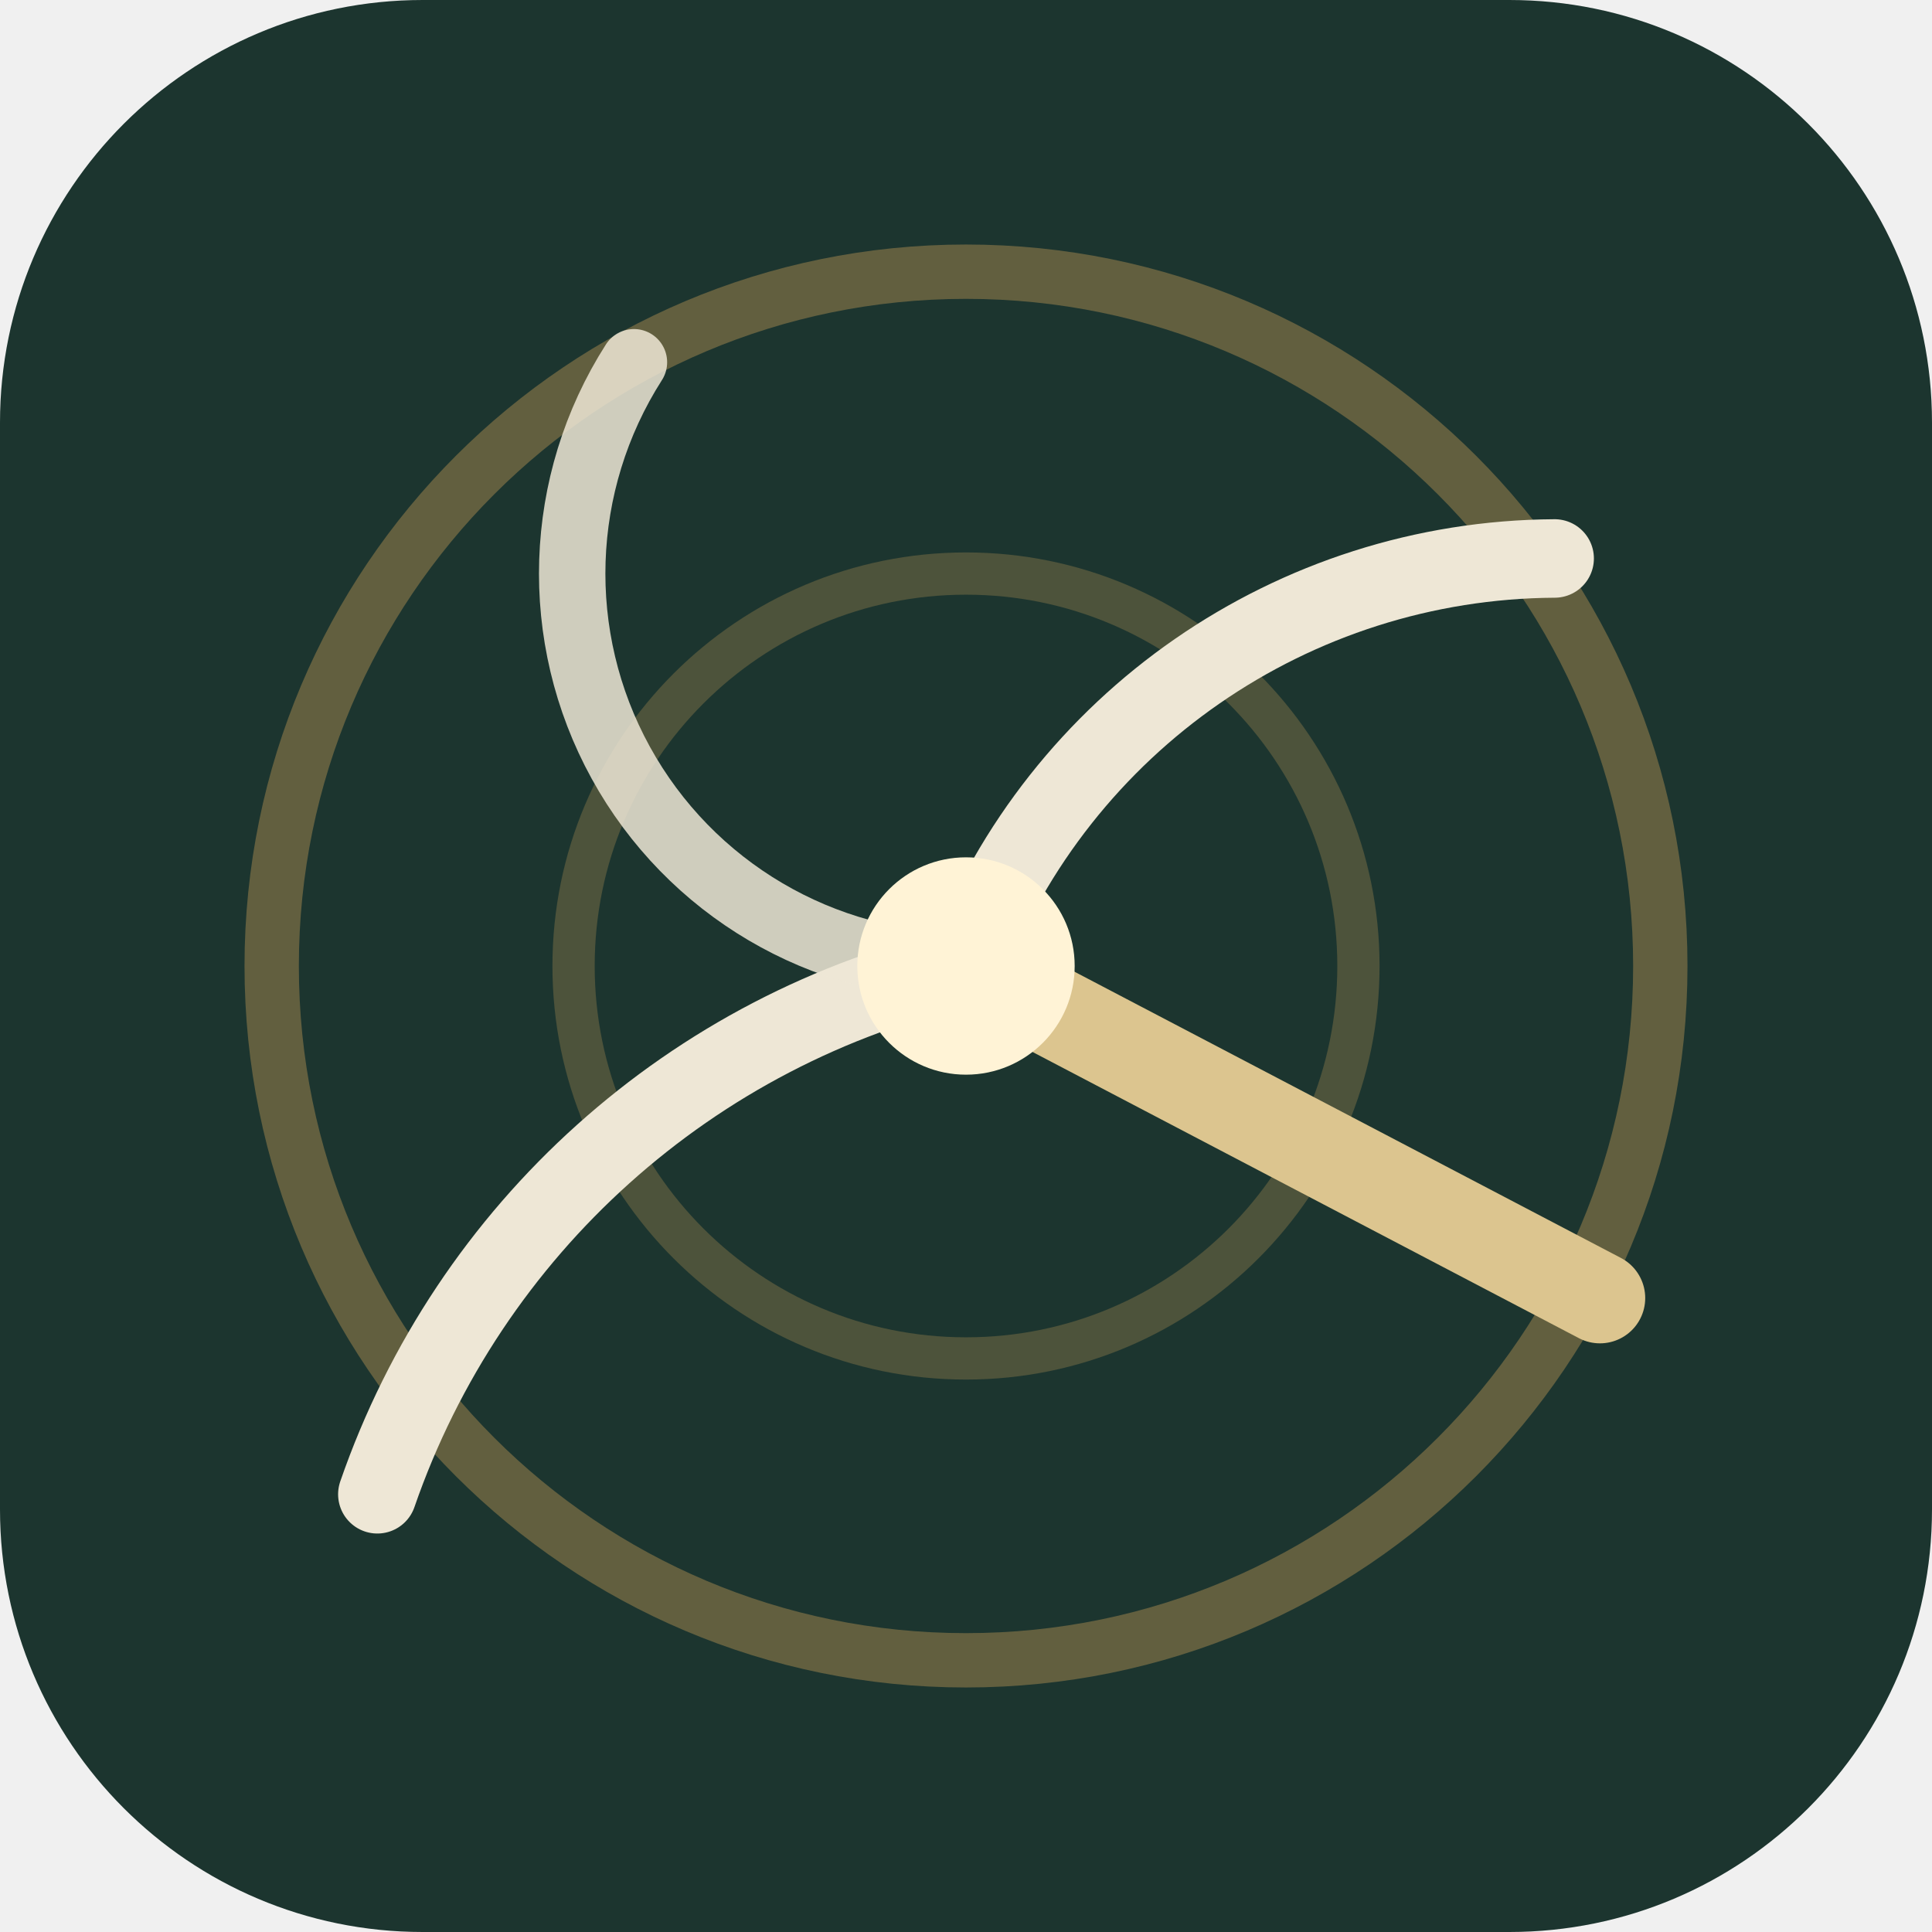
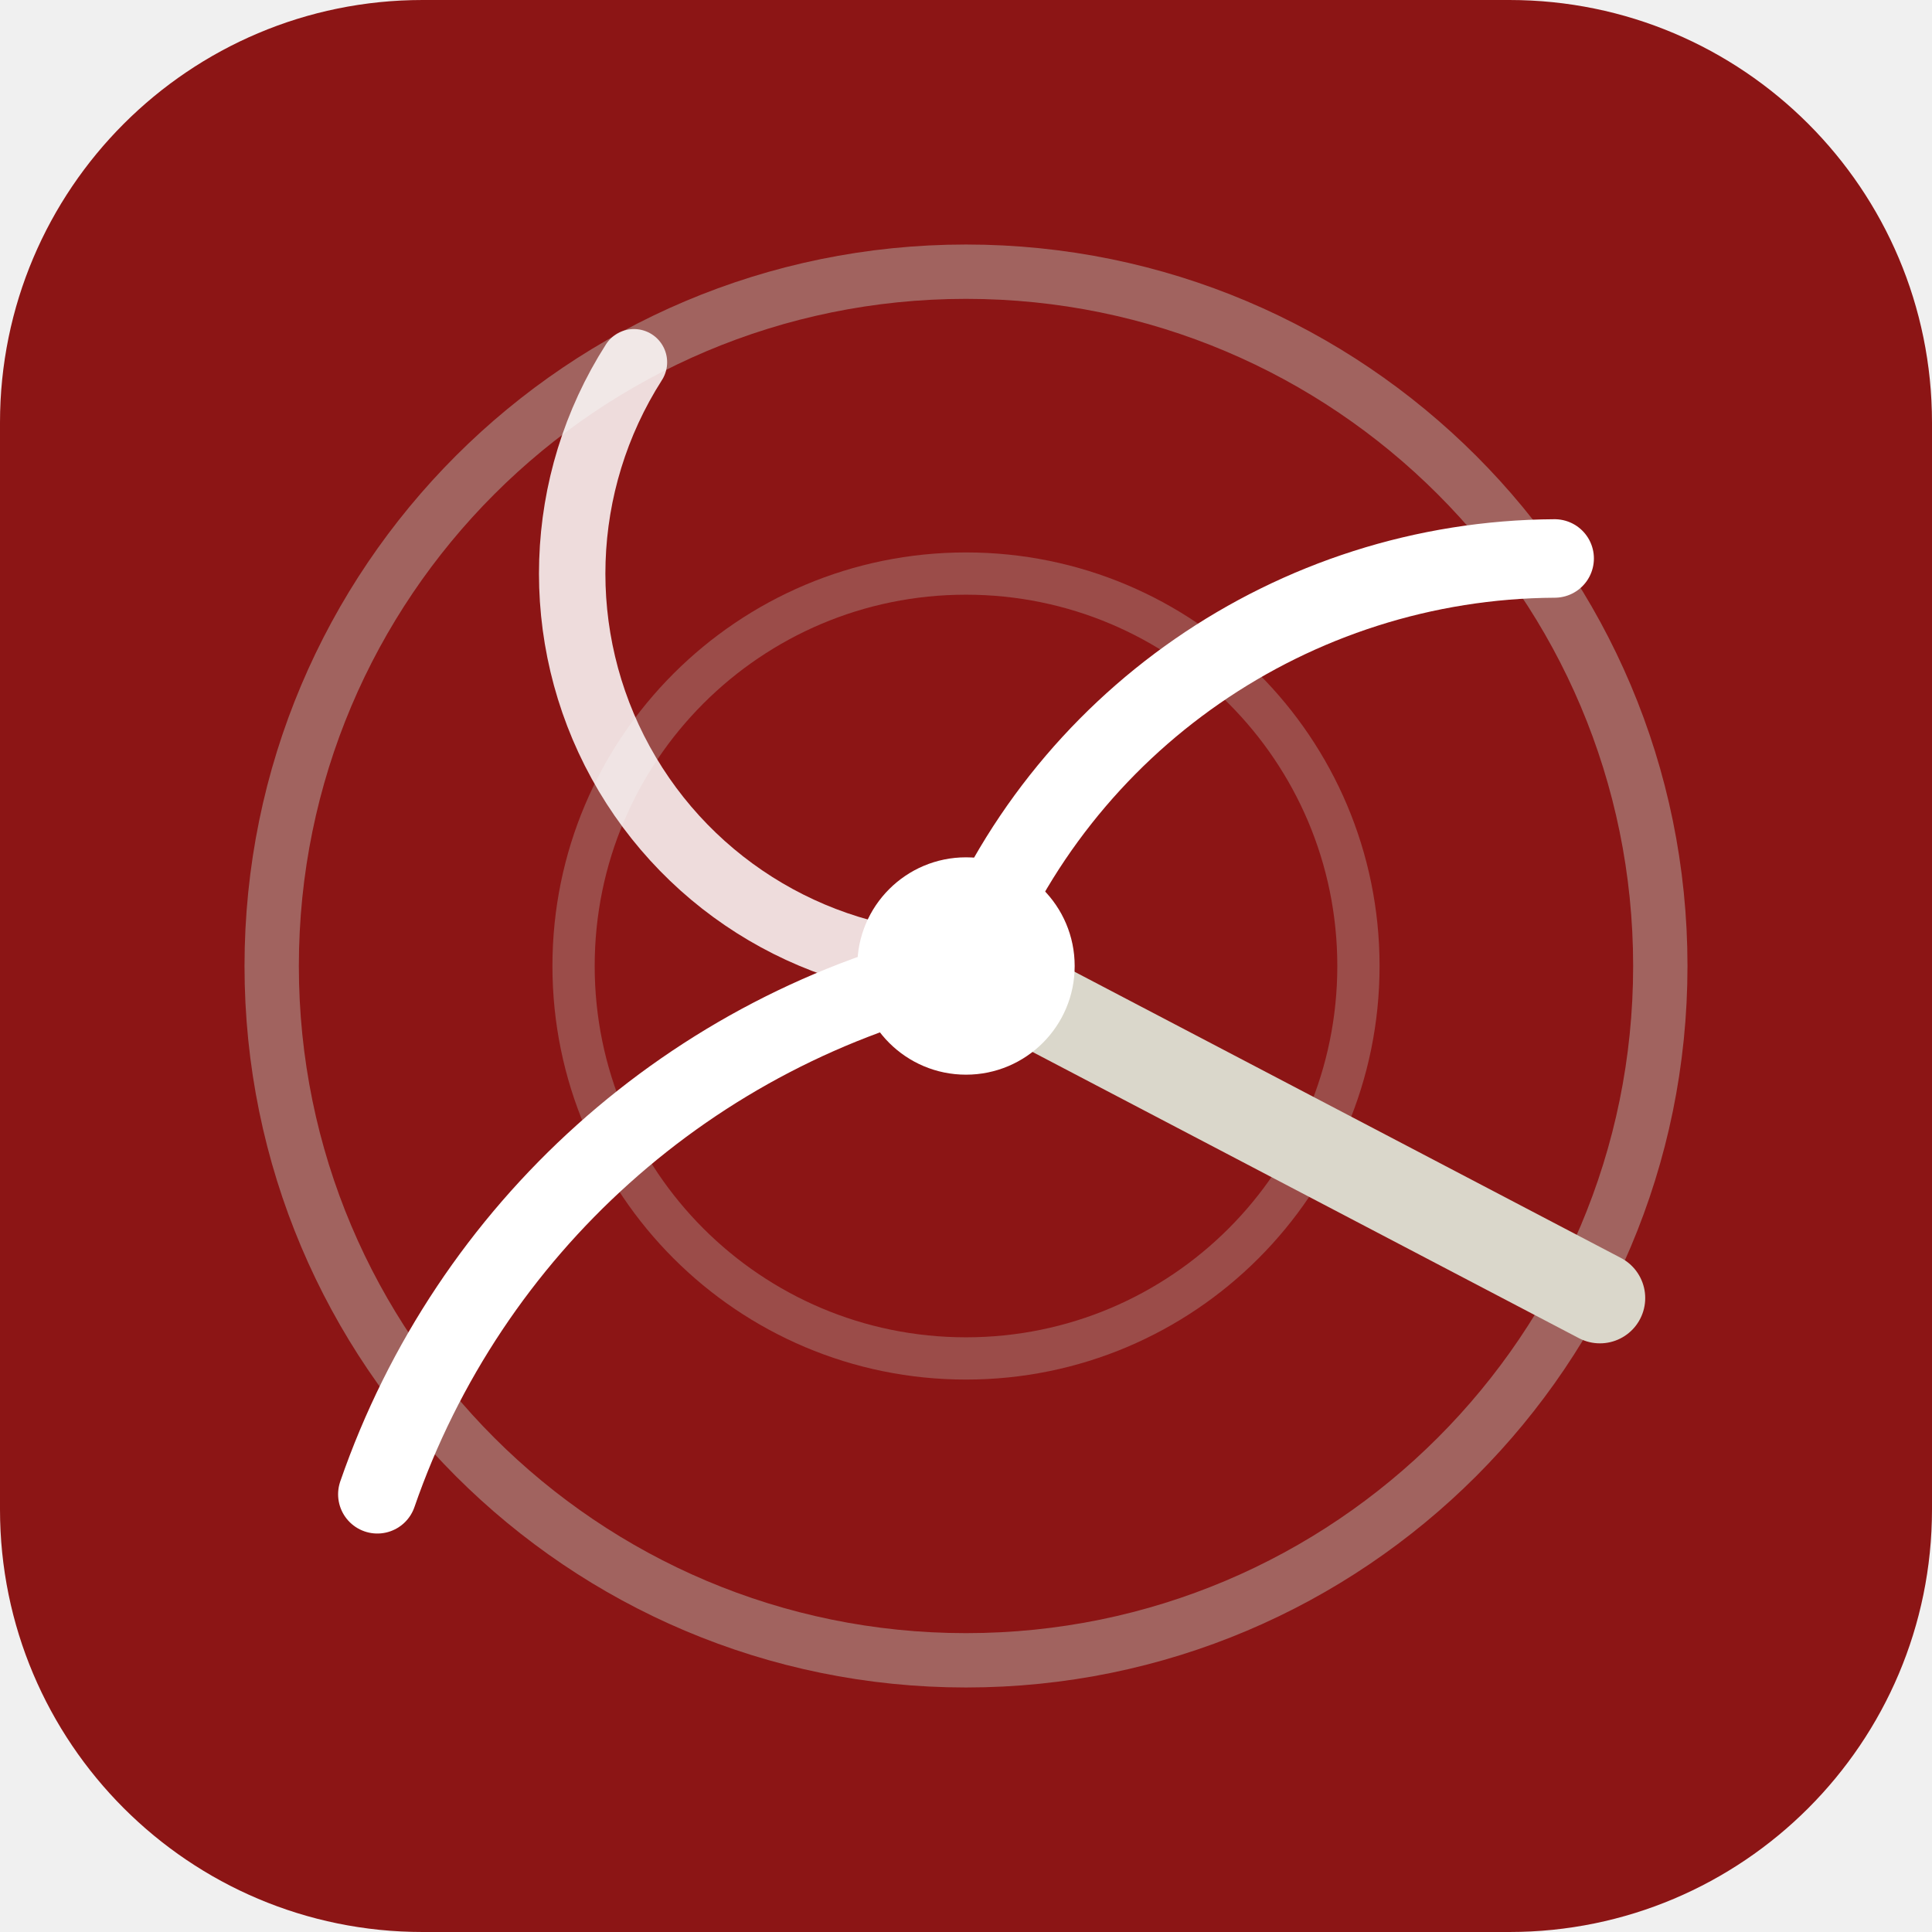
<svg xmlns="http://www.w3.org/2000/svg" viewBox="0 0 64 64">
-   <rect width="64" height="64" rx="14" fill="#1c352f" />
-   <circle cx="32" cy="32" r="23" fill="none" stroke="#a8894f" stroke-width="1.8" opacity=".5" />
-   <circle cx="32" cy="32" r="13" fill="none" stroke="#a8894f" stroke-width="1.4" opacity=".35" />
+   <rect width="64" height="64" rx="14" fill="#8c1515" />
+   <circle cx="32" cy="32" r="23" fill="none" stroke="#b6b1a9" stroke-width="1.8" opacity=".5" />
+   <circle cx="32" cy="32" r="13" fill="none" stroke="#b6b1a9" stroke-width="1.4" opacity=".35" />
  <g fill="none" stroke-linecap="round">
-     <path d="M32 32A21 21 0 0 1 51.5 18.5" stroke="#eee7d6" stroke-width="2.6" />
-     <path d="M32 32A27 27 0 0 0 12.5 49.5" stroke="#eee7d6" stroke-width="2.6" />
-     <path d="M32 32A13 13 0 0 1 21 12" stroke="#eee7d6" stroke-width="2.2" opacity=".85" />
-     <path d="M32 32L53 43" stroke="#dcc58f" stroke-width="3" />
+     <path d="M32 32A21 21 0 0 1 51.5 18.5" stroke="#ffffff" stroke-width="2.6" />
+     <path d="M32 32A27 27 0 0 0 12.5 49.5" stroke="#ffffff" stroke-width="2.6" />
+     <path d="M32 32A13 13 0 0 1 21 12" stroke="#ffffff" stroke-width="2.2" opacity=".85" />
+     <path d="M32 32L53 43" stroke="#dad7cb" stroke-width="3" />
  </g>
-   <circle cx="32" cy="32" r="3.6" fill="#fff3d6" />
+   <circle cx="32" cy="32" r="3.6" fill="#ffffff" />
</svg>
